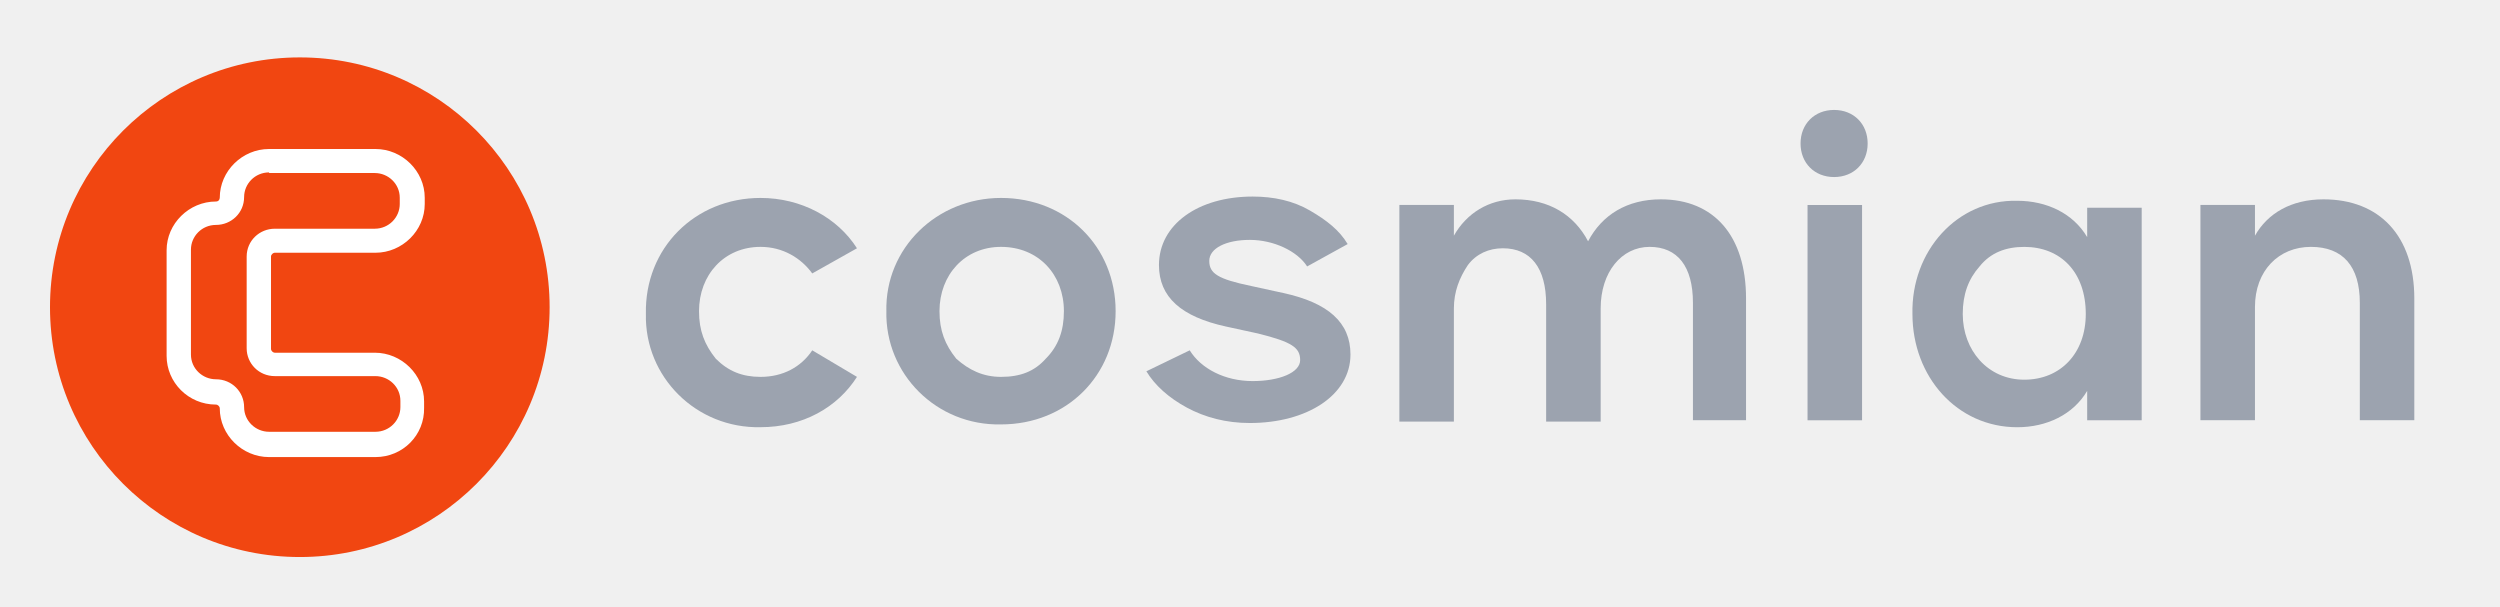
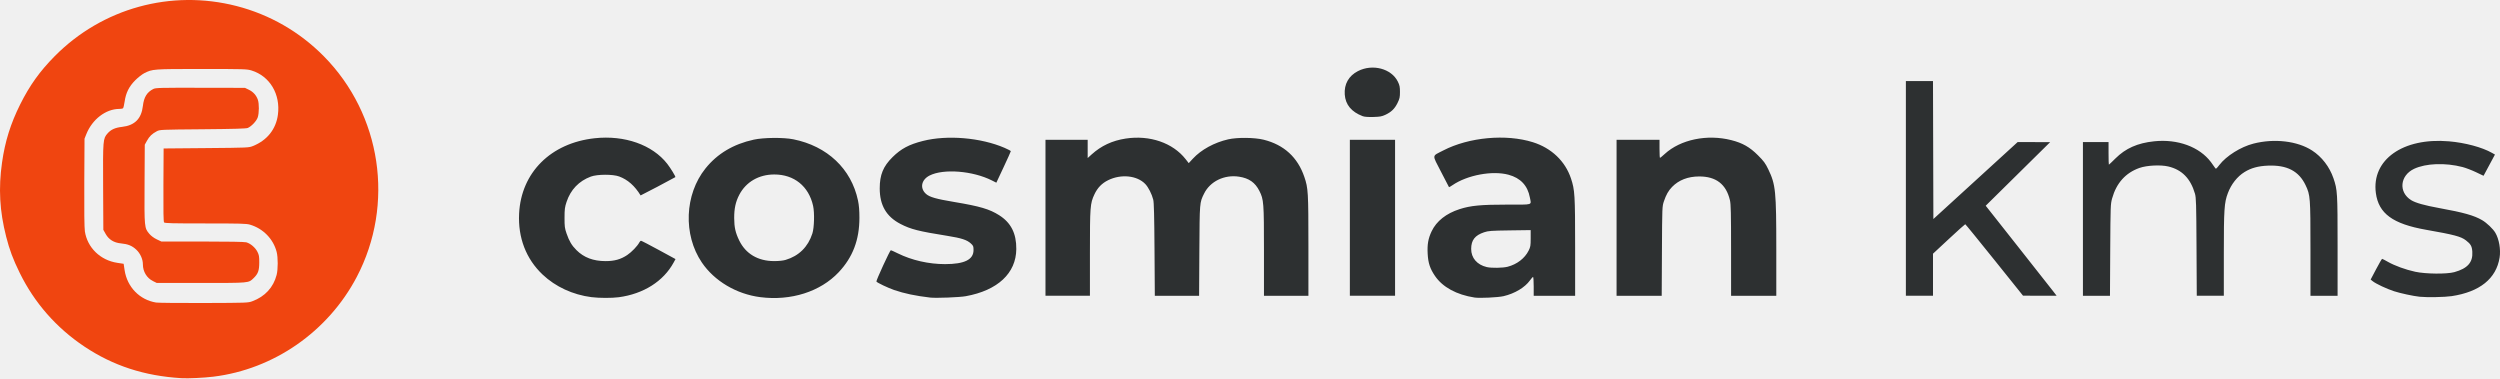
- <svg xmlns="http://www.w3.org/2000/svg" width="132" height="32" viewBox="0 0 132 32" fill="none">
-   <path d="M98.612 7.576C98.612 6.543 97.874 5.805 96.841 5.805C95.808 5.805 95.069 6.543 95.069 7.576C95.069 8.61 95.808 9.348 96.841 9.348C97.874 9.348 98.612 8.61 98.612 7.576Z" fill="rgb(156,163,175)" />
-   <path d="M95.438 22.191H98.317V10.824H95.438V22.191Z" fill="rgb(156,163,175)" />
-   <path d="M127.476 22.188H124.598V15.988C124.598 14.068 123.712 13.035 122.015 13.035C120.317 13.035 119.062 14.29 119.062 16.209V22.188H116.183V10.821H119.062V12.445C119.726 11.264 120.981 10.525 122.679 10.525C125.631 10.525 127.476 12.445 127.476 15.766V22.188Z" fill="rgb(156,163,175)" />
-   <path fill-rule="evenodd" clip-rule="evenodd" d="M113.081 10.97V22.189H110.203V20.639C109.465 21.893 108.062 22.558 106.512 22.558C103.338 22.558 100.977 19.901 100.977 16.579C100.903 13.258 103.338 10.527 106.512 10.601C108.062 10.601 109.465 11.265 110.203 12.52V10.97H113.081ZM106.881 13.036C105.922 13.036 105.109 13.332 104.52 14.07C103.929 14.734 103.633 15.546 103.633 16.579C103.633 18.498 104.962 20.048 106.881 20.048C108.8 20.048 110.129 18.646 110.129 16.579C110.129 14.365 108.8 13.036 106.881 13.036Z" fill="rgb(156,163,175)" />
-   <path d="M92.191 22.188H89.387V15.988C89.387 14.068 88.575 13.035 87.099 13.035C85.622 13.035 84.515 14.364 84.515 16.283V22.261H81.636V16.061C81.636 14.142 80.824 13.109 79.348 13.109C78.61 13.109 77.946 13.404 77.504 13.995C77.061 14.659 76.765 15.397 76.765 16.283V22.261H73.887V10.821H76.765V12.445C77.429 11.264 78.61 10.525 80.013 10.525C81.784 10.525 83.113 11.337 83.851 12.74C84.589 11.337 85.918 10.525 87.689 10.525C90.494 10.525 92.191 12.445 92.191 15.766V22.188Z" fill="rgb(156,163,175)" />
-   <path d="M66.138 20.121C64.662 20.121 63.407 19.456 62.817 18.497L60.529 19.604C60.972 20.342 61.71 21.006 62.669 21.523C63.629 22.04 64.736 22.335 65.991 22.335C69.017 22.335 71.305 20.859 71.305 18.718C71.305 17.021 70.124 15.987 67.762 15.471L66.064 15.101C64.293 14.732 63.85 14.437 63.85 13.773C63.85 13.109 64.736 12.666 65.991 12.666C67.245 12.666 68.5 13.256 69.017 14.068L71.157 12.887C70.715 12.149 70.05 11.632 69.165 11.116C68.279 10.599 67.245 10.378 66.138 10.378C63.26 10.378 61.193 11.854 61.193 13.994C61.193 15.692 62.374 16.725 64.736 17.242L66.433 17.611C68.205 18.054 68.648 18.349 68.648 19.013C68.648 19.678 67.541 20.121 66.138 20.121Z" fill="rgb(156,163,175)" />
-   <path fill-rule="evenodd" clip-rule="evenodd" d="M52.853 10.451C56.322 10.451 58.905 13.035 58.905 16.43C58.905 19.825 56.322 22.409 52.853 22.409C49.457 22.483 46.727 19.752 46.8 16.43C46.727 13.109 49.457 10.451 52.853 10.451ZM52.853 13.035C50.934 13.035 49.605 14.511 49.605 16.43C49.605 17.463 49.9 18.202 50.491 18.94C51.155 19.53 51.893 19.899 52.853 19.899C53.886 19.899 54.624 19.604 55.215 18.94C55.879 18.275 56.174 17.463 56.174 16.43C56.174 14.511 54.846 13.035 52.853 13.035Z" fill="rgb(156,163,175)" />
-   <path d="M45.248 13.109C44.215 11.485 42.296 10.451 40.156 10.451C36.687 10.451 34.029 13.109 34.103 16.578C34.029 19.899 36.76 22.63 40.156 22.556C42.37 22.556 44.215 21.523 45.248 19.899L42.887 18.497C42.296 19.383 41.337 19.899 40.156 19.899C39.196 19.899 38.458 19.604 37.794 18.94C37.203 18.202 36.908 17.463 36.908 16.43C36.908 14.511 38.236 13.035 40.156 13.035C41.337 13.035 42.296 13.625 42.887 14.437L45.248 13.109Z" fill="rgb(156,163,175)" />
-   <circle cx="15.83" cy="16.221" r="13.19" fill="#F14611" />
-   <path d="M19.822 24.134H14.208C12.788 24.134 11.604 22.965 11.604 21.562C11.604 21.462 11.502 21.362 11.401 21.362C9.947 21.362 8.797 20.193 8.797 18.79V13.212C8.797 11.809 9.981 10.64 11.401 10.64C11.536 10.64 11.604 10.539 11.604 10.439C11.604 9.036 12.788 7.867 14.208 7.867H19.822C21.242 7.867 22.426 9.036 22.426 10.439V10.773C22.426 12.176 21.242 13.345 19.822 13.345H14.512C14.411 13.345 14.309 13.445 14.309 13.546V18.422C14.309 18.523 14.411 18.623 14.512 18.623H19.788C21.209 18.623 22.392 19.792 22.392 21.195V21.529C22.426 22.965 21.276 24.134 19.822 24.134ZM14.208 9.103C13.464 9.103 12.889 9.704 12.889 10.406C12.889 11.241 12.213 11.876 11.401 11.876C10.657 11.876 10.082 12.477 10.082 13.178V18.723C10.082 19.458 10.691 20.026 11.401 20.026C12.246 20.026 12.889 20.694 12.889 21.496C12.889 22.23 13.498 22.798 14.208 22.798H19.822C20.566 22.798 21.141 22.197 21.141 21.496V21.162C21.141 20.427 20.532 19.859 19.822 19.859H14.512C13.667 19.859 13.024 19.191 13.024 18.389V13.546C13.024 12.711 13.701 12.076 14.512 12.076H19.788C20.532 12.076 21.107 11.475 21.107 10.773V10.439C21.107 9.704 20.498 9.136 19.788 9.136H14.208V9.103Z" fill="white" />
+ <svg xmlns="http://www.w3.org/2000/svg" width="585.3mm" height="88.562mm" viewBox="0 0 585.3 88.562" version="1.1" id="svg1" xml:space="preserve">
+   <defs id="defs1" />
+   <g id="layer1" transform="translate(188.5446,-104.1264)">
+     <g id="g8">
+       <path style="fill:#f04510" d="m -146.095,192.661 c -8.642,-0.518 -15.968,-2.908 -22.702,-7.405 -6.562,-4.382 -11.702,-10.243 -15.14,-17.265 -1.565,-3.196 -2.378,-5.367 -3.161,-8.441 -1.537,-6.033 -1.831,-11.322 -0.966,-17.4 0.7,-4.923 1.992,-9.059 4.239,-13.569 2.21,-4.436 4.61,-7.789 8.098,-11.31 11.131,-11.241 27.234,-15.677 42.572,-11.729 7.75,1.995 14.748,6.02 20.403,11.735 13.519,13.662 16.661,34.664 7.733,51.683 -6.71,12.791 -19.405,21.621 -33.578,23.355 -2.246,0.275 -5.885,0.443 -7.497,0.346 z m 16.655,-18.019 c 2.937,-1.101 4.897,-3.226 5.653,-6.13 0.345,-1.324 0.349,-4.115 0.007,-5.427 -0.79,-3.032 -3.178,-5.465 -6.251,-6.367 -0.825,-0.242 -2.277,-0.281 -10.429,-0.281 -7.785,0 -9.507,-0.043 -9.671,-0.241 -0.144,-0.174 -0.187,-2.62 -0.154,-8.775 l 0.046,-8.535 9.966,-0.088 c 9.908,-0.088 9.972,-0.091 10.978,-0.497 3.297,-1.331 5.361,-3.925 5.814,-7.309 0.642,-4.797 -1.884,-9.041 -6.17,-10.364 -1.077,-0.333 -1.658,-0.35 -11.661,-0.35 -11.424,0 -11.524,0.007 -13.47,0.993 -0.507,0.257 -1.445,0.992 -2.085,1.633 -1.464,1.467 -2.208,2.955 -2.497,4.995 -0.114,0.804 -0.29,1.521 -0.391,1.592 -0.101,0.071 -0.501,0.132 -0.889,0.134 -3.151,0.021 -6.308,2.448 -7.69,5.91 l -0.422,1.058 -0.054,10.214 c -0.035,6.613 0.012,10.655 0.134,11.465 0.575,3.826 3.61,6.782 7.585,7.387 l 1.493,0.227 0.227,1.493 c 0.603,3.959 3.516,6.953 7.371,7.578 0.485,0.079 5.525,0.128 11.201,0.109 10.186,-0.033 10.332,-0.038 11.363,-0.425 z m -23.308,-4.72 c -1.437,-0.716 -2.342,-2.218 -2.342,-3.888 0,-1.229 -0.604,-2.575 -1.554,-3.464 -0.973,-0.91 -1.948,-1.307 -3.59,-1.462 -1.639,-0.154 -2.833,-0.891 -3.571,-2.203 l -0.546,-0.97 -0.05,-10.034 c -0.055,-11.112 -0.038,-11.312 1.052,-12.554 0.783,-0.891 1.775,-1.338 3.371,-1.516 2.971,-0.332 4.544,-1.909 4.885,-4.894 0.235,-2.063 0.95,-3.225 2.448,-3.982 0.541,-0.273 1.53,-0.298 11.024,-0.28 l 10.43,0.02 0.927,0.45 c 1.004,0.488 1.711,1.274 2.084,2.319 0.327,0.915 0.313,3.154 -0.026,4.148 -0.292,0.858 -1.439,2.077 -2.325,2.472 -0.355,0.158 -3.164,0.239 -10.538,0.304 -9.941,0.087 -10.062,0.093 -10.78,0.477 -1.116,0.597 -1.711,1.171 -2.281,2.199 l -0.521,0.941 -0.05,9.15 c -0.056,10.254 -0.046,10.355 1.136,11.736 0.402,0.47 1.073,0.965 1.726,1.274 l 1.069,0.506 9.613,10e-4 c 6.078,7.1e-4 9.855,0.068 10.27,0.184 0.983,0.273 2.089,1.208 2.597,2.194 0.392,0.763 0.45,1.094 0.444,2.556 -0.007,1.888 -0.282,2.636 -1.345,3.655 -1.193,1.143 -0.839,1.111 -12.278,1.111 h -10.378 z" id="path11" />
+       <path style="fill:#2d3031" d="m -50.051,173.698 c -4.381,-0.558 -8.441,-2.434 -11.463,-5.295 -3.865,-3.659 -5.777,-8.616 -5.498,-14.259 0.474,-9.616 7.411,-16.534 17.7,-17.653 6.997,-0.761 13.498,1.531 16.983,5.987 0.791,1.012 2.022,3.034 1.897,3.118 -0.35,0.238 -8.108,4.323 -8.133,4.283 -1.376,-2.249 -2.995,-3.681 -5.018,-4.436 -1.465,-0.547 -5.125,-0.534 -6.63,0.025 -2.796,1.037 -4.743,3.069 -5.693,5.942 -0.407,1.231 -0.467,1.704 -0.471,3.704 -0.004,2.047 0.048,2.443 0.478,3.685 0.622,1.797 1.208,2.781 2.316,3.887 1.739,1.737 3.949,2.571 6.814,2.571 2.097,0 3.555,-0.409 5.076,-1.426 1.029,-0.687 2.389,-2.102 2.825,-2.94 0.114,-0.218 0.295,-0.397 0.403,-0.397 0.108,0 1.969,0.965 4.135,2.144 l 3.938,2.144 -0.441,0.81 c -2.391,4.393 -7.053,7.341 -12.837,8.121 -1.608,0.217 -4.615,0.209 -6.381,-0.016 z m 39.511,-3.5e-4 c -5.579,-0.713 -10.738,-3.77 -13.684,-8.109 -4.413,-6.498 -4.047,-15.934 0.853,-22.035 2.774,-3.454 6.531,-5.692 11.302,-6.733 2.292,-0.5 6.963,-0.542 9.25,-0.084 7.958,1.595 13.582,6.913 15.145,14.32 0.238,1.126 0.335,2.306 0.335,4.057 0,5.165 -1.55,9.239 -4.851,12.747 -4.29,4.56 -11.182,6.752 -18.351,5.836 z m 5.921,-8.725 c 3.111,-0.923 5.259,-3.044 6.269,-6.19 0.436,-1.356 0.527,-4.856 0.168,-6.468 -1.019,-4.582 -4.443,-7.347 -9.088,-7.341 -3.615,0.005 -6.609,1.738 -8.186,4.739 -0.862,1.64 -1.21,3.233 -1.2,5.49 0.01,2.149 0.299,3.425 1.186,5.244 1.513,3.1 4.378,4.796 8.116,4.806 1.132,0.003 2.123,-0.099 2.734,-0.28 z m 33.855,8.823 c -3.442,-0.404 -6.048,-0.951 -8.438,-1.771 -1.436,-0.493 -3.992,-1.71 -4.159,-1.981 -0.117,-0.189 3.177,-7.345 3.378,-7.341 0.074,0.002 0.81,0.336 1.634,0.742 3.29,1.621 7.227,2.518 11.051,2.518 4.549,0 6.676,-1.048 6.676,-3.29 0,-0.889 -0.053,-1.02 -0.634,-1.552 -0.909,-0.833 -2.196,-1.25 -5.476,-1.774 -6.756,-1.079 -8.578,-1.541 -10.982,-2.785 -3.321,-1.718 -4.869,-4.366 -4.869,-8.33 0,-3.178 0.809,-5.152 2.998,-7.317 1.995,-1.972 3.855,-2.963 7.121,-3.791 5.69,-1.443 13.531,-0.78 19.109,1.617 0.805,0.346 1.463,0.698 1.463,0.782 0,0.085 -0.763,1.778 -1.695,3.764 l -1.695,3.611 -1.044,-0.527 c -4.472,-2.258 -11.33,-2.8 -14.58,-1.153 -1.959,0.993 -2.339,2.992 -0.822,4.323 0.833,0.731 2.38,1.171 6.607,1.877 5.998,1.002 8.226,1.658 10.494,3.091 2.773,1.751 4.049,4.267 4.019,7.925 -0.046,5.664 -4.358,9.686 -11.837,11.04 -1.463,0.265 -6.983,0.478 -8.32,0.321 z m 127.441,-0.009 c -4.215,-0.656 -7.479,-2.436 -9.261,-5.053 -1.164,-1.709 -1.597,-3.019 -1.715,-5.186 -0.12,-2.206 0.125,-3.588 0.934,-5.284 1.132,-2.372 3.401,-4.165 6.549,-5.177 2.592,-0.833 4.97,-1.058 11.175,-1.058 6.203,0 5.612,0.186 5.272,-1.654 -0.516,-2.794 -2.179,-4.572 -4.987,-5.336 -3.782,-1.028 -9.67,0.068 -13.138,2.445 -0.419,0.287 -0.784,0.495 -0.81,0.461 -0.026,-0.034 -0.873,-1.666 -1.881,-3.627 -2.124,-4.131 -2.186,-3.556 0.543,-4.968 6.002,-3.105 14.7,-3.902 20.99,-1.924 4.332,1.362 7.554,4.429 8.902,8.474 0.906,2.719 0.974,3.841 0.975,16.14 l 0.001,11.333 h -4.851 -4.851 v -2.205 c 0,-1.213 -0.066,-2.205 -0.146,-2.205 -0.081,0 -0.406,0.362 -0.724,0.804 -1.199,1.67 -3.573,3.089 -6.185,3.697 -1.291,0.301 -5.612,0.506 -6.791,0.323 z m 7.755,-7.212 c 2.185,-0.569 4.011,-1.974 4.908,-3.777 0.432,-0.867 0.478,-1.147 0.478,-2.881 v -1.92 l -4.895,0.069 c -4.387,0.062 -5.01,0.107 -6.003,0.439 -2.155,0.719 -3.026,1.838 -3.033,3.894 -0.007,2.112 1.371,3.717 3.653,4.255 1.093,0.258 3.766,0.215 4.891,-0.079 z m 213.525,7.028 c -1.493,-0.157 -4.542,-0.814 -6.018,-1.296 -1.745,-0.57 -4.223,-1.735 -4.988,-2.346 l -0.48,-0.383 1.278,-2.425 c 0.703,-1.334 1.336,-2.425 1.406,-2.425 0.071,0 0.671,0.31 1.335,0.688 1.612,0.92 4.164,1.848 6.417,2.335 2.46,0.531 7.384,0.579 9.154,0.088 3.11,-0.863 4.371,-2.292 4.213,-4.776 -0.082,-1.292 -0.365,-1.796 -1.495,-2.664 -1.175,-0.902 -2.742,-1.318 -9.321,-2.475 -7.799,-1.371 -11.124,-3.802 -11.766,-8.602 -1.044,-7.8 6.332,-13.023 17.099,-12.11 3.791,0.322 7.766,1.387 10.081,2.702 l 0.702,0.399 -1.335,2.484 -1.335,2.484 -1.784,-0.849 c -0.981,-0.467 -2.395,-1.007 -3.142,-1.201 -4.028,-1.046 -8.59,-0.875 -11.336,0.424 -3.328,1.575 -3.69,5.471 -0.681,7.333 1.03,0.637 3.118,1.226 6.584,1.856 5.714,1.038 8.142,1.723 10.03,2.828 1.081,0.633 2.557,2.043 3.09,2.951 0.883,1.506 1.297,3.926 0.996,5.812 -0.787,4.929 -4.649,8.033 -11.228,9.024 -1.581,0.238 -5.802,0.319 -7.474,0.143 z M 56.223,155.115 v -18.256 h 4.939 4.939 v 2.133 2.133 l 0.926,-0.838 c 2.251,-2.037 4.82,-3.236 7.968,-3.719 5.637,-0.865 11.048,0.996 14.046,4.83 l 0.721,0.923 0.98,-1.059 c 1.937,-2.092 5.002,-3.767 8.255,-4.512 2.119,-0.485 6.171,-0.445 8.29,0.082 4.767,1.185 7.972,4.112 9.541,8.716 0.9,2.641 0.952,3.525 0.953,16.139 l 7.1e-4,11.686 h -5.203 -5.203 v -10.414 c 0,-11.474 -0.048,-12.102 -1.077,-14.141 -0.99,-1.96 -2.421,-2.966 -4.736,-3.325 -3.457,-0.536 -6.801,1.084 -8.219,3.981 -1.041,2.127 -1.024,1.918 -1.093,13.36 l -0.063,10.539 H 87.005 81.821 L 81.749,162.567 c -0.052,-7.888 -0.132,-11.042 -0.294,-11.686 -0.338,-1.342 -1.154,-2.94 -1.886,-3.694 -1.921,-1.978 -5.636,-2.358 -8.651,-0.886 -1.49,0.728 -2.517,1.787 -3.245,3.345 -0.991,2.124 -1.044,2.822 -1.044,13.751 v 9.973 h -5.203 -5.203 z m 71.261,0 v -18.256 h 5.292 5.292 v 18.256 18.256 h -5.292 -5.292 z m 62.442,0 v -18.256 h 5.027 5.027 v 2.117 c 0,1.164 0.049,2.117 0.109,2.117 0.06,0 0.563,-0.417 1.119,-0.926 3.683,-3.377 9.912,-4.671 15.575,-3.234 2.645,0.671 4.322,1.624 6.243,3.546 1.371,1.373 1.734,1.864 2.415,3.276 1.733,3.59 1.88,5.054 1.88,18.764 v 10.855 h -5.292 -5.292 l -0.003,-10.627 c -0.002,-8.794 -0.048,-10.82 -0.266,-11.743 -0.887,-3.761 -3.246,-5.578 -7.228,-5.566 -2.598,0.008 -4.759,0.846 -6.316,2.449 -0.853,0.878 -1.403,1.845 -1.908,3.351 -0.413,1.232 -0.414,1.26 -0.468,11.686 l -0.055,10.451 h -5.284 -5.284 z m 67.733,-6.879 V 123.1 h 3.174 3.174 l 0.045,16.152 0.045,16.152 9.866,-9.009 9.866,-9.009 3.805,0.008 3.805,0.008 -7.545,7.445 -7.545,7.445 7.52,9.525 c 4.136,5.239 7.873,9.981 8.304,10.539 l 0.784,1.014 -3.935,-0.009 -3.935,-0.009 -6.703,-8.362 c -3.687,-4.599 -6.758,-8.365 -6.825,-8.37 -0.067,-0.004 -1.794,1.547 -3.836,3.447 l -3.714,3.455 v 4.923 4.923 h -3.175 -3.175 z m 41.451,7.144 V 137.387 h 2.999 2.999 v 2.646 c 0,1.455 0.034,2.646 0.076,2.646 0.042,0 0.736,-0.658 1.543,-1.462 2.372,-2.363 5.172,-3.603 9.053,-4.009 5.515,-0.577 10.615,1.29 13.304,4.871 0.444,0.591 0.889,1.216 0.989,1.389 0.16,0.276 0.278,0.19 0.97,-0.71 1.644,-2.136 5.015,-4.249 7.991,-5.01 4.887,-1.25 10.277,-0.618 13.721,1.608 2.282,1.475 4.098,3.833 5.009,6.505 0.93,2.727 0.967,3.334 0.967,15.892 v 11.619 h -3.175 -3.175 v -10.921 c 0,-12.157 -0.037,-12.643 -1.135,-14.956 -1.58,-3.327 -4.357,-4.77 -8.831,-4.59 -2.268,0.092 -3.928,0.545 -5.462,1.493 -1.702,1.051 -3.118,2.839 -3.906,4.932 -0.851,2.26 -0.948,3.731 -0.949,14.296 l -10e-4,9.745 h -3.167 -3.167 l -0.059,-11.421 c -0.053,-10.199 -0.092,-11.534 -0.365,-12.48 -1.026,-3.55 -3.055,-5.619 -6.25,-6.37 -1.804,-0.425 -5.013,-0.263 -6.727,0.338 -3.25,1.14 -5.411,3.542 -6.413,7.126 -0.372,1.332 -0.386,1.719 -0.446,12.092 l -0.061,10.716 h -3.165 -3.165 z M 130.473,131.32 c -2.627,-1.008 -4.013,-2.683 -4.183,-5.059 -0.174,-2.428 0.915,-4.369 3.078,-5.483 3.427,-1.765 7.849,-0.599 9.354,2.465 0.414,0.844 0.492,1.226 0.492,2.417 0,1.242 -0.071,1.558 -0.577,2.587 -0.662,1.346 -1.463,2.121 -2.855,2.766 -0.821,0.381 -1.275,0.461 -2.83,0.5 -1.243,0.032 -2.058,-0.032 -2.479,-0.194 z" id="path9" />
+     </g>
+   </g>
</svg>
